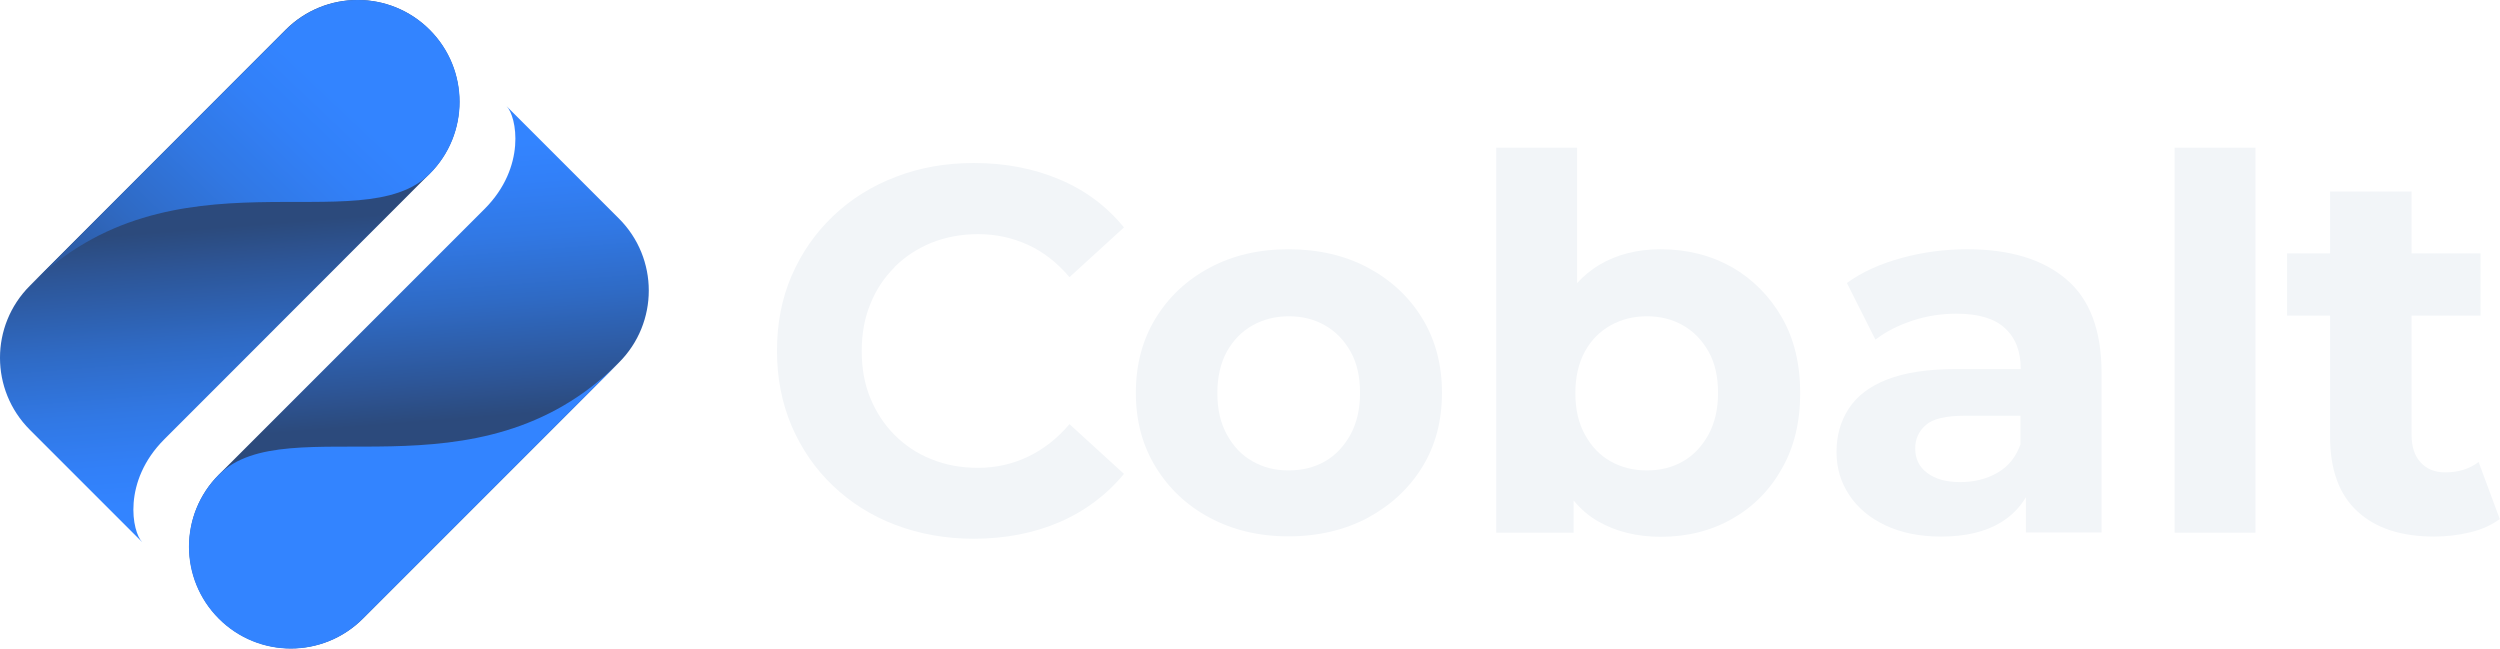
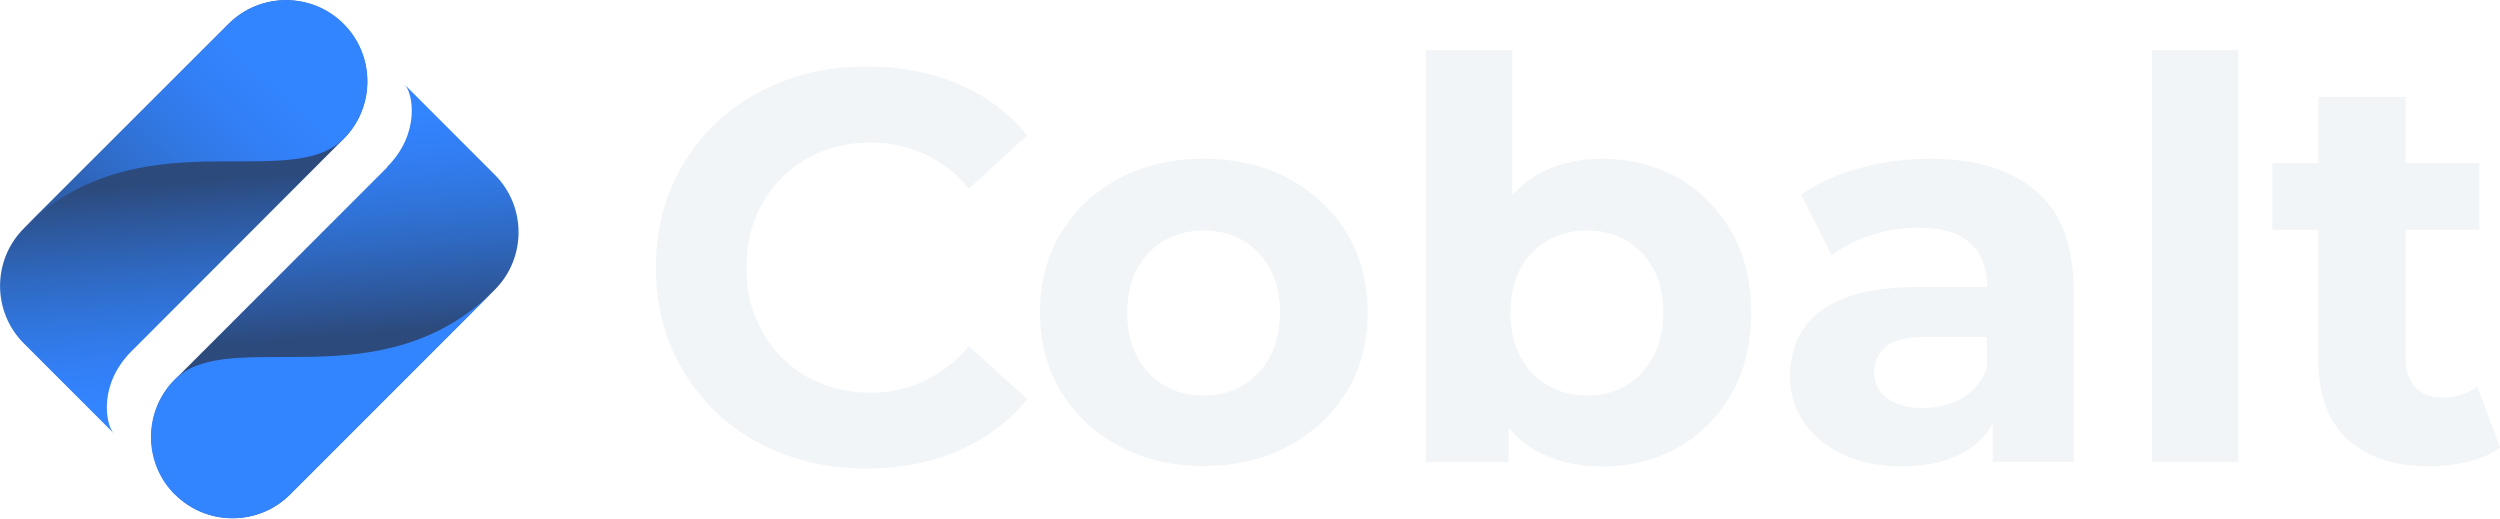
- <svg xmlns="http://www.w3.org/2000/svg" id="_Слой_1" data-name="Слой 1" viewBox="0 0 115.64 30">
+ <svg xmlns="http://www.w3.org/2000/svg" id="_Слой_1" data-name=" Слой 1" viewBox="0 0 108.03 22.4">
  <defs>
    <style>
      .cls-1 {
        fill: url(#_Безымянный_градиент_3);
      }

      .cls-1, .cls-2, .cls-3, .cls-4, .cls-5, .cls-6 {
        stroke-width: 0px;
      }

      .cls-2 {
        fill: url(#_Безымянный_градиент_4);
      }

      .cls-3 {
        fill: url(#_Безымянный_градиент_2);
      }

      .cls-4 {
        fill: url(#_Безымянный_градиент);
      }

      .cls-5 {
        fill: none;
      }

      .cls-7 {
        clip-path: url(#clippath-1);
      }

      .cls-8 {
        clip-path: url(#clippath);
      }

      .cls-6 {
        fill: #f2f5f8;
      }
    </style>
    <clipPath id="clippath">
-       <rect class="cls-5" width="30" height="30" />
+       <rect class="cls-5" x="0" y="0" width="22.4" height="22.4" />
    </clipPath>
    <clipPath id="clippath-1">
-       <rect class="cls-5" width="30" height="30" />
+       <rect class="cls-5" x="0" y="0" width="22.4" height="22.4" />
    </clipPath>
-     <linearGradient id="_Безымянный_градиент" data-name="Безымянный градиент" x1="11.6" y1="8.21" x2="10.62" y2="20.72" gradientTransform="translate(0 31.19) scale(1 -1)" gradientUnits="userSpaceOnUse">
+     <linearGradient id="_Безымянный_градиент" data-name="Безымянный градиент" x1="8.66" y1="1009.97" x2="7.93" y2="1000.63" gradientTransform="translate(0 -992.81)" gradientUnits="userSpaceOnUse">
      <stop offset="0" stop-color="#3384ff" />
      <stop offset=".14" stop-color="#3280f8" />
      <stop offset=".34" stop-color="#3178e4" />
      <stop offset=".58" stop-color="#2f6ac4" />
      <stop offset=".85" stop-color="#2d5698" />
      <stop offset="1" stop-color="#2c4a7c" />
    </linearGradient>
-     <linearGradient id="_Безымянный_градиент_2" data-name="Безымянный градиент 2" x1="3.57" y1="13.09" x2="16.02" y2="26.27" gradientTransform="translate(0 31.19) scale(1 -1)" gradientUnits="userSpaceOnUse">
+     <linearGradient id="_Безымянный_градиент_2" data-name="Безымянный градиент 2" x1="2.67" y1="1006.33" x2="11.97" y2="996.49" gradientTransform="translate(0 -992.81)" gradientUnits="userSpaceOnUse">
      <stop offset="0" stop-color="#2c4a7c" />
      <stop offset=".15" stop-color="#2d5698" />
      <stop offset=".42" stop-color="#2f6ac4" />
      <stop offset=".66" stop-color="#3178e4" />
      <stop offset=".86" stop-color="#3280f8" />
      <stop offset="1" stop-color="#3384ff" />
    </linearGradient>
-     <linearGradient id="_Безымянный_градиент_3" data-name="Безымянный градиент 3" x1="18.4" y1="24.17" x2="19.38" y2="11.66" gradientTransform="translate(0 31.19) scale(1 -1)" gradientUnits="userSpaceOnUse">
+     <linearGradient id="_Безымянный_градиент_3" data-name="Безымянный градиент 3" x1="13.75" y1="998.05" x2="14.48" y2="1007.39" gradientTransform="translate(0 -992.81)" gradientUnits="userSpaceOnUse">
      <stop offset="0" stop-color="#3384ff" />
      <stop offset=".14" stop-color="#3280f8" />
      <stop offset=".34" stop-color="#3178e4" />
      <stop offset=".58" stop-color="#2f6ac4" />
      <stop offset=".85" stop-color="#2d5698" />
      <stop offset="1" stop-color="#2c4a7c" />
    </linearGradient>
-     <linearGradient id="_Безымянный_градиент_4" data-name="Безымянный градиент 4" x1="-29.09" y1="7.8" x2="-29.05" y2="7.8" gradientTransform="translate(0 31.19) scale(1 -1)" gradientUnits="userSpaceOnUse">
+     <linearGradient id="_Безымянный_градиент_4" data-name="Безымянный градиент 4" x1="-21.72" y1="1010.28" x2="-21.69" y2="1010.28" gradientTransform="translate(0 -992.81)" gradientUnits="userSpaceOnUse">
      <stop offset="0" stop-color="#2c4a7c" />
      <stop offset=".15" stop-color="#2d5698" />
      <stop offset=".42" stop-color="#2f6ac4" />
      <stop offset=".66" stop-color="#3178e4" />
      <stop offset=".86" stop-color="#3280f8" />
      <stop offset="1" stop-color="#3384ff" />
    </linearGradient>
  </defs>
  <g class="cls-8">
    <g class="cls-7">
      <g>
-         <path class="cls-4" d="m7.6,20.32l2.24-2.24,10.03-10.04c1.84-1.84,1.84-4.82,0-6.66-1.84-1.84-4.82-1.84-6.66,0L1.38,13.22c-1.84,1.84-1.84,4.82,0,6.66l3.33,3.33,1.87,1.87c-.47-.47-.93-2.81,1.02-4.76h0Z" />
-         <path class="cls-3" d="m19.88,1.38c-1.84-1.84-4.82-1.84-6.66,0L1.38,13.22c6.57-6.57,15.33-2.01,18.5-5.18,1.84-1.84,1.84-4.82,0-6.66Z" />
-         <path class="cls-1" d="m22.4,9.68l-2.24,2.24-10.03,10.03c-1.84,1.84-1.84,4.82,0,6.66,1.84,1.84,4.82,1.84,6.66,0l11.84-11.84c1.84-1.84,1.84-4.82,0-6.66l-3.33-3.33-1.87-1.87c.47.47.93,2.81-1.02,4.76Z" />
-         <path class="cls-2" d="m10.12,28.62c1.84,1.84,4.82,1.84,6.66,0l11.84-11.84c-6.57,6.57-15.33,2.01-18.5,5.18-1.84,1.84-1.84,4.82,0,6.66Z" />
+         <path class="cls-4" d="m5.68,15.18l1.67-1.67,7.49-7.5c1.37-1.37,1.37-3.6,0-4.97-1.37-1.37-3.6-1.37-4.97,0L1.03,9.87c-1.37,1.37-1.37,3.6,0,4.97l2.49,2.49,1.4,1.4c-.35-.35-.69-2.1.76-3.55h0Z" />
+         <path class="cls-3" d="m14.85,1.03c-1.37-1.37-3.6-1.37-4.97,0L1.03,9.87c4.91-4.91,11.45-1.5,13.82-3.87,1.37-1.37,1.37-3.6,0-4.97Z" />
+         <path class="cls-1" d="m16.73,7.23l-1.67,1.67-7.49,7.49c-1.37,1.37-1.37,3.6,0,4.97s3.6,1.37,4.97,0l8.84-8.84c1.37-1.37,1.37-3.6,0-4.97l-2.49-2.49-1.4-1.4c.35.35.69,2.1-.76,3.55h0Z" />
+         <path class="cls-2" d="m7.56,21.37c1.37,1.37,3.6,1.37,4.97,0l8.84-8.84c-4.91,4.91-11.45,1.5-13.82,3.87-1.37,1.37-1.37,3.6,0,4.97Z" />
      </g>
    </g>
  </g>
  <g>
-     <path class="cls-6" d="m41.38,12.35c.48-.48,1.05-.85,1.7-1.12.66-.26,1.38-.4,2.16-.4.83,0,1.6.17,2.32.5s1.35.83,1.91,1.49l2.52-2.3c-.8-.98-1.79-1.72-2.98-2.22-1.18-.5-2.5-.76-3.96-.76-1.3,0-2.5.21-3.61.64-1.11.42-2.08,1.03-2.9,1.81-.82.78-1.46,1.7-1.92,2.76-.46,1.06-.68,2.22-.68,3.48s.23,2.42.68,3.48c.46,1.06,1.09,1.98,1.91,2.76.82.78,1.78,1.39,2.89,1.81,1.11.42,2.32.64,3.61.64,1.47,0,2.8-.26,3.98-.77,1.18-.51,2.18-1.26,2.98-2.23l-2.52-2.3c-.56.66-1.2,1.16-1.91,1.5s-1.48.52-2.32.52c-.78,0-1.5-.13-2.16-.4-.66-.26-1.22-.64-1.7-1.12-.48-.48-.85-1.05-1.12-1.7s-.4-1.38-.4-2.18.13-1.53.4-2.18c.26-.66.64-1.22,1.12-1.7Z" />
-     <path class="cls-6" d="m63.27,12.38c-1.07-.57-2.3-.85-3.67-.85s-2.57.28-3.64.85-1.9,1.35-2.51,2.35c-.61,1-.91,2.15-.91,3.44s.3,2.42.91,3.42c.61,1,1.44,1.79,2.51,2.36s2.28.86,3.64.86,2.6-.29,3.67-.86c1.07-.58,1.91-1.36,2.52-2.35s.91-2.14.91-3.43-.3-2.44-.91-3.44-1.45-1.78-2.52-2.35Zm-.8,7.72c-.3.54-.69.96-1.18,1.24-.49.28-1.05.42-1.69.42s-1.16-.14-1.66-.42c-.5-.28-.89-.69-1.19-1.24-.3-.54-.44-1.18-.44-1.92s.15-1.39.44-1.92c.3-.53.69-.93,1.19-1.21s1.06-.42,1.68-.42,1.18.14,1.67.42.88.68,1.18,1.21c.3.53.44,1.17.44,1.92s-.15,1.38-.44,1.92Z" />
-     <path class="cls-6" d="m80.11,12.36c-.97-.55-2.07-.83-3.3-.83-1.07,0-2.02.24-2.83.72-.38.23-.73.51-1.03.85v-6.27h-3.74v17.81h3.58v-1.49c.33.4.7.72,1.14.97.82.47,1.79.71,2.89.71,1.23,0,2.33-.28,3.3-.83.97-.55,1.74-1.32,2.3-2.32.57-.99.85-2.16.85-3.5s-.28-2.51-.85-3.5c-.57-.99-1.34-1.76-2.3-2.32Zm-1.08,7.74c-.3.54-.69.96-1.18,1.24-.49.28-1.04.42-1.67.42s-1.18-.14-1.68-.42c-.5-.28-.89-.69-1.19-1.24-.3-.54-.44-1.18-.44-1.92s.15-1.39.44-1.92c.29-.53.69-.93,1.19-1.21s1.06-.42,1.68-.42,1.18.14,1.67.42.88.68,1.18,1.21c.3.53.44,1.17.44,1.92s-.15,1.38-.44,1.92Z" />
-     <path class="cls-6" d="m90.99,11.53c-1.02,0-2.03.13-3.02.4s-1.84.65-2.54,1.16l1.32,2.62c.48-.37,1.05-.66,1.72-.88.66-.22,1.34-.32,2.03-.32,1.01,0,1.76.22,2.24.67.49.45.73,1.07.73,1.87v.02h-2.95c-1.33,0-2.4.16-3.22.48-.82.32-1.41.77-1.79,1.36s-.56,1.25-.56,2,.2,1.4.59,1.99c.39.59.95,1.06,1.67,1.4.72.34,1.58.52,2.57.52,1.14,0,2.06-.22,2.78-.66.49-.3.87-.69,1.15-1.16v1.63h3.5v-7.37c0-1.97-.54-3.42-1.63-4.34-1.09-.93-2.62-1.39-4.58-1.39Zm1.4,10.34c-.5.29-1.08.43-1.72.43s-1.15-.14-1.52-.42c-.38-.28-.56-.66-.56-1.14,0-.43.16-.79.49-1.08s.93-.43,1.81-.43h2.57v1.32c-.21.59-.56,1.03-1.07,1.32Z" />
-     <rect class="cls-6" x="100.59" y="6.83" width="3.74" height="17.81" />
-     <path class="cls-6" d="m114.65,21.37c-.42.32-.93.48-1.54.48-.48,0-.86-.15-1.14-.46-.28-.3-.42-.73-.42-1.27v-5.52h3.19v-2.88h-3.19v-2.86h-3.77v2.86h-1.99v2.88h1.99v5.59c0,1.54.42,2.69,1.27,3.47s2.03,1.16,3.55,1.16c.58,0,1.13-.07,1.67-.2s.99-.34,1.36-.61l-.98-2.64Z" />
+     <path class="cls-6" d="m33.78,7.68c.48-.48,1.05-.85,1.7-1.12.66-.26,1.38-.4,2.16-.4.83,0,1.6.17,2.32.5s1.35.83,1.91,1.49l2.52-2.3c-.8-.98-1.79-1.72-2.98-2.22-1.18-.5-2.5-.76-3.96-.76-1.3,0-2.5.21-3.61.64-1.11.42-2.08,1.03-2.9,1.81s-1.46,1.7-1.92,2.76c-.46,1.06-.68,2.22-.68,3.48s.23,2.42.68,3.48c.46,1.06,1.09,1.98,1.91,2.76s1.78,1.39,2.89,1.81,2.32.64,3.61.64c1.47,0,2.8-.26,3.98-.77s2.18-1.26,2.98-2.23l-2.52-2.3c-.56.66-1.2,1.16-1.91,1.5s-1.48.52-2.32.52c-.78,0-1.5-.13-2.16-.4-.66-.26-1.22-.64-1.7-1.12-.48-.48-.85-1.05-1.12-1.7s-.4-1.38-.4-2.18.13-1.53.4-2.18c.26-.66.64-1.22,1.12-1.7h0Z" />
+     <path class="cls-6" d="m55.67,7.71c-1.07-.57-2.3-.85-3.67-.85s-2.57.28-3.64.85-1.9,1.35-2.51,2.35c-.61,1-.91,2.15-.91,3.44s.3,2.42.91,3.42,1.44,1.79,2.51,2.36,2.28.86,3.64.86,2.6-.29,3.67-.86c1.07-.58,1.91-1.36,2.52-2.35s.91-2.14.91-3.43-.3-2.44-.91-3.44-1.45-1.78-2.52-2.35Zm-.8,7.72c-.3.54-.69.96-1.18,1.24s-1.05.42-1.69.42-1.16-.14-1.66-.42-.89-.69-1.19-1.24c-.3-.54-.44-1.18-.44-1.92s.15-1.39.44-1.92c.3-.53.69-.93,1.19-1.21s1.06-.42,1.68-.42,1.18.14,1.67.42.88.68,1.18,1.21c.3.53.44,1.17.44,1.92s-.15,1.38-.44,1.92Z" />
+     <path class="cls-6" d="m72.51,7.69c-.97-.55-2.07-.83-3.3-.83-1.07,0-2.02.24-2.83.72-.38.23-.73.51-1.03.85V2.16h-3.74v17.81h3.58v-1.49c.33.4.7.72,1.14.97.82.47,1.79.71,2.89.71,1.23,0,2.33-.28,3.3-.83s1.74-1.32,2.3-2.32c.57-.99.85-2.16.85-3.5s-.28-2.51-.85-3.5-1.34-1.76-2.3-2.32h-.01Zm-1.08,7.74c-.3.54-.69.96-1.18,1.24s-1.04.42-1.67.42-1.18-.14-1.68-.42-.89-.69-1.19-1.24c-.3-.54-.44-1.18-.44-1.92s.15-1.39.44-1.92c.29-.53.69-.93,1.19-1.21s1.06-.42,1.68-.42,1.18.14,1.67.42.88.68,1.18,1.21c.3.53.44,1.17.44,1.92s-.15,1.38-.44,1.92Z" />
+     <path class="cls-6" d="m83.39,6.86c-1.02,0-2.03.13-3.02.4s-1.84.65-2.54,1.16l1.32,2.62c.48-.37,1.05-.66,1.72-.88.66-.22,1.34-.32,2.03-.32,1.01,0,1.76.22,2.24.67.49.45.73,1.07.73,1.87v.02h-2.95c-1.33,0-2.4.16-3.22.48s-1.41.77-1.79,1.36-.56,1.25-.56,2,.2,1.4.59,1.99.95,1.06,1.67,1.4,1.58.52,2.57.52c1.14,0,2.06-.22,2.78-.66.49-.3.87-.69,1.15-1.16v1.63h3.5v-7.37c0-1.97-.54-3.42-1.63-4.34-1.09-.93-2.62-1.39-4.58-1.39h-.01Zm1.4,10.34c-.5.29-1.08.43-1.72.43s-1.15-.14-1.52-.42c-.38-.28-.56-.66-.56-1.14,0-.43.16-.79.49-1.08s.93-.43,1.81-.43h2.57v1.32c-.21.59-.56,1.03-1.07,1.32Z" />
+     <rect class="cls-6" x="92.99" y="2.16" width="3.74" height="17.81" />
+     <path class="cls-6" d="m107.05,16.7c-.42.32-.93.48-1.54.48-.48,0-.86-.15-1.14-.46-.28-.3-.42-.73-.42-1.27v-5.52h3.19v-2.88h-3.19v-2.86h-3.77v2.86h-1.99v2.88h1.99v5.59c0,1.54.42,2.69,1.27,3.47s2.03,1.16,3.55,1.16c.58,0,1.13-.07,1.67-.2s.99-.34,1.36-.61c0,0-.98-2.64-.98-2.64Z" />
  </g>
</svg>
